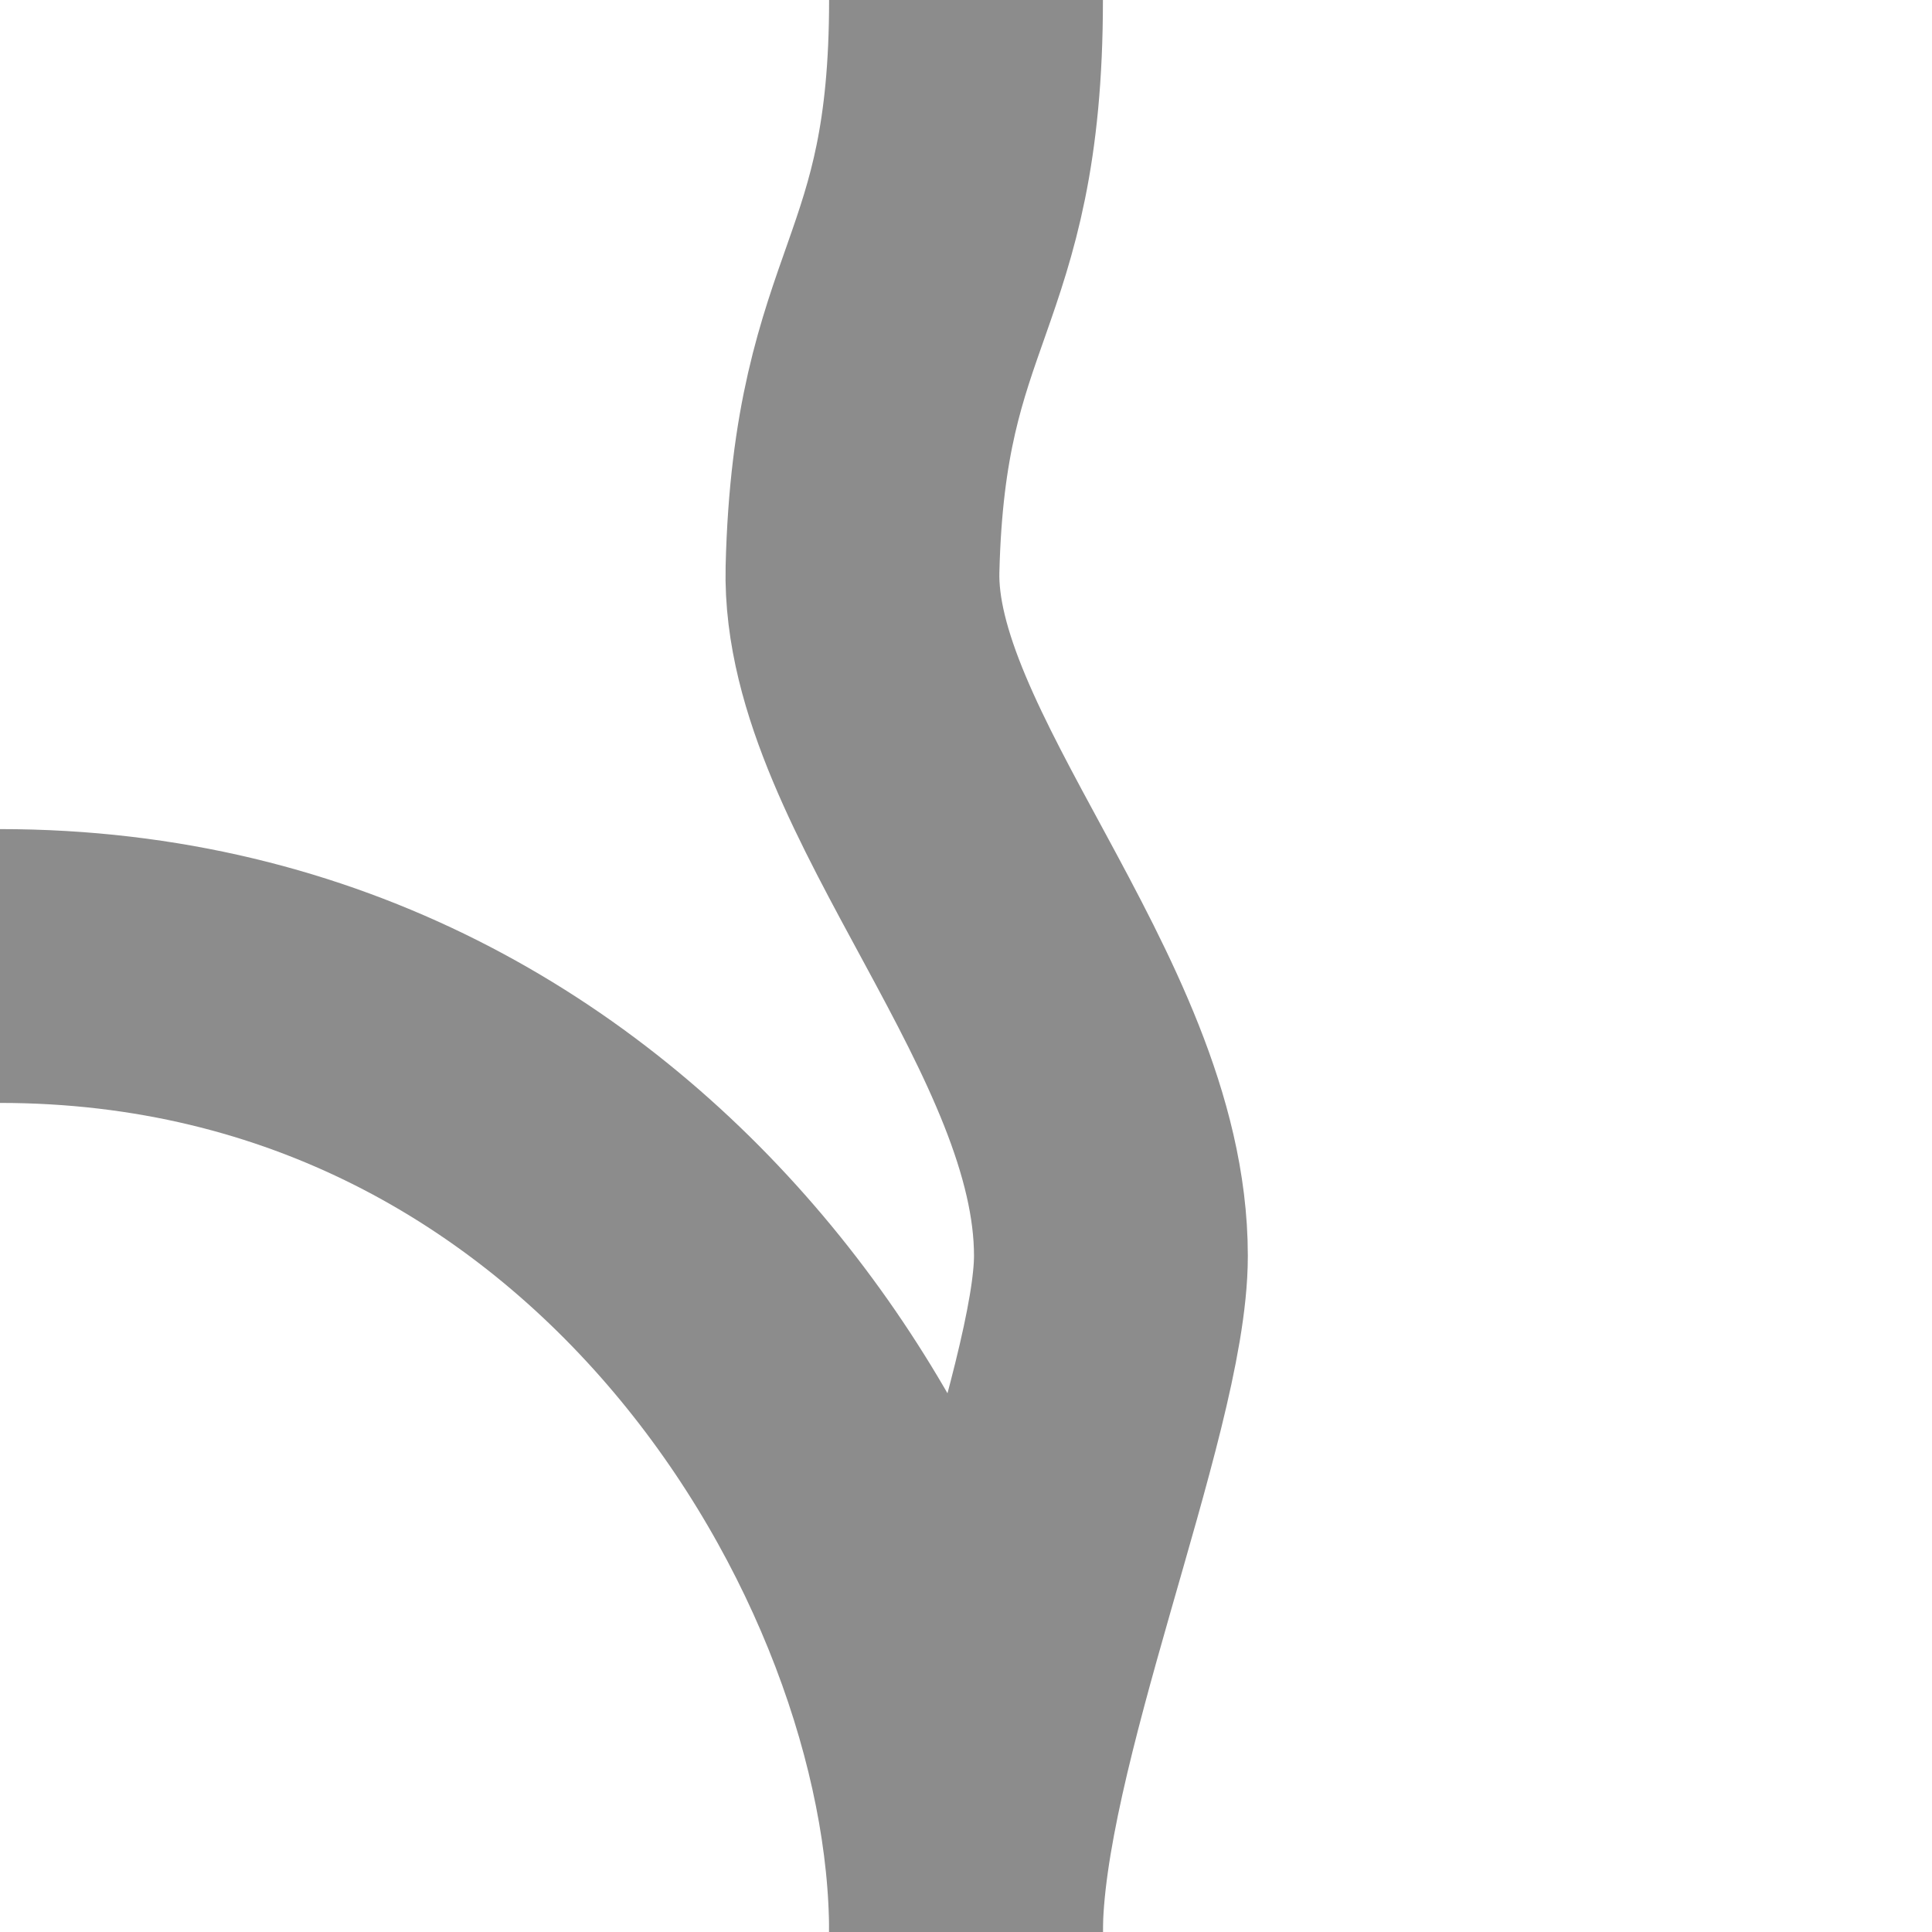
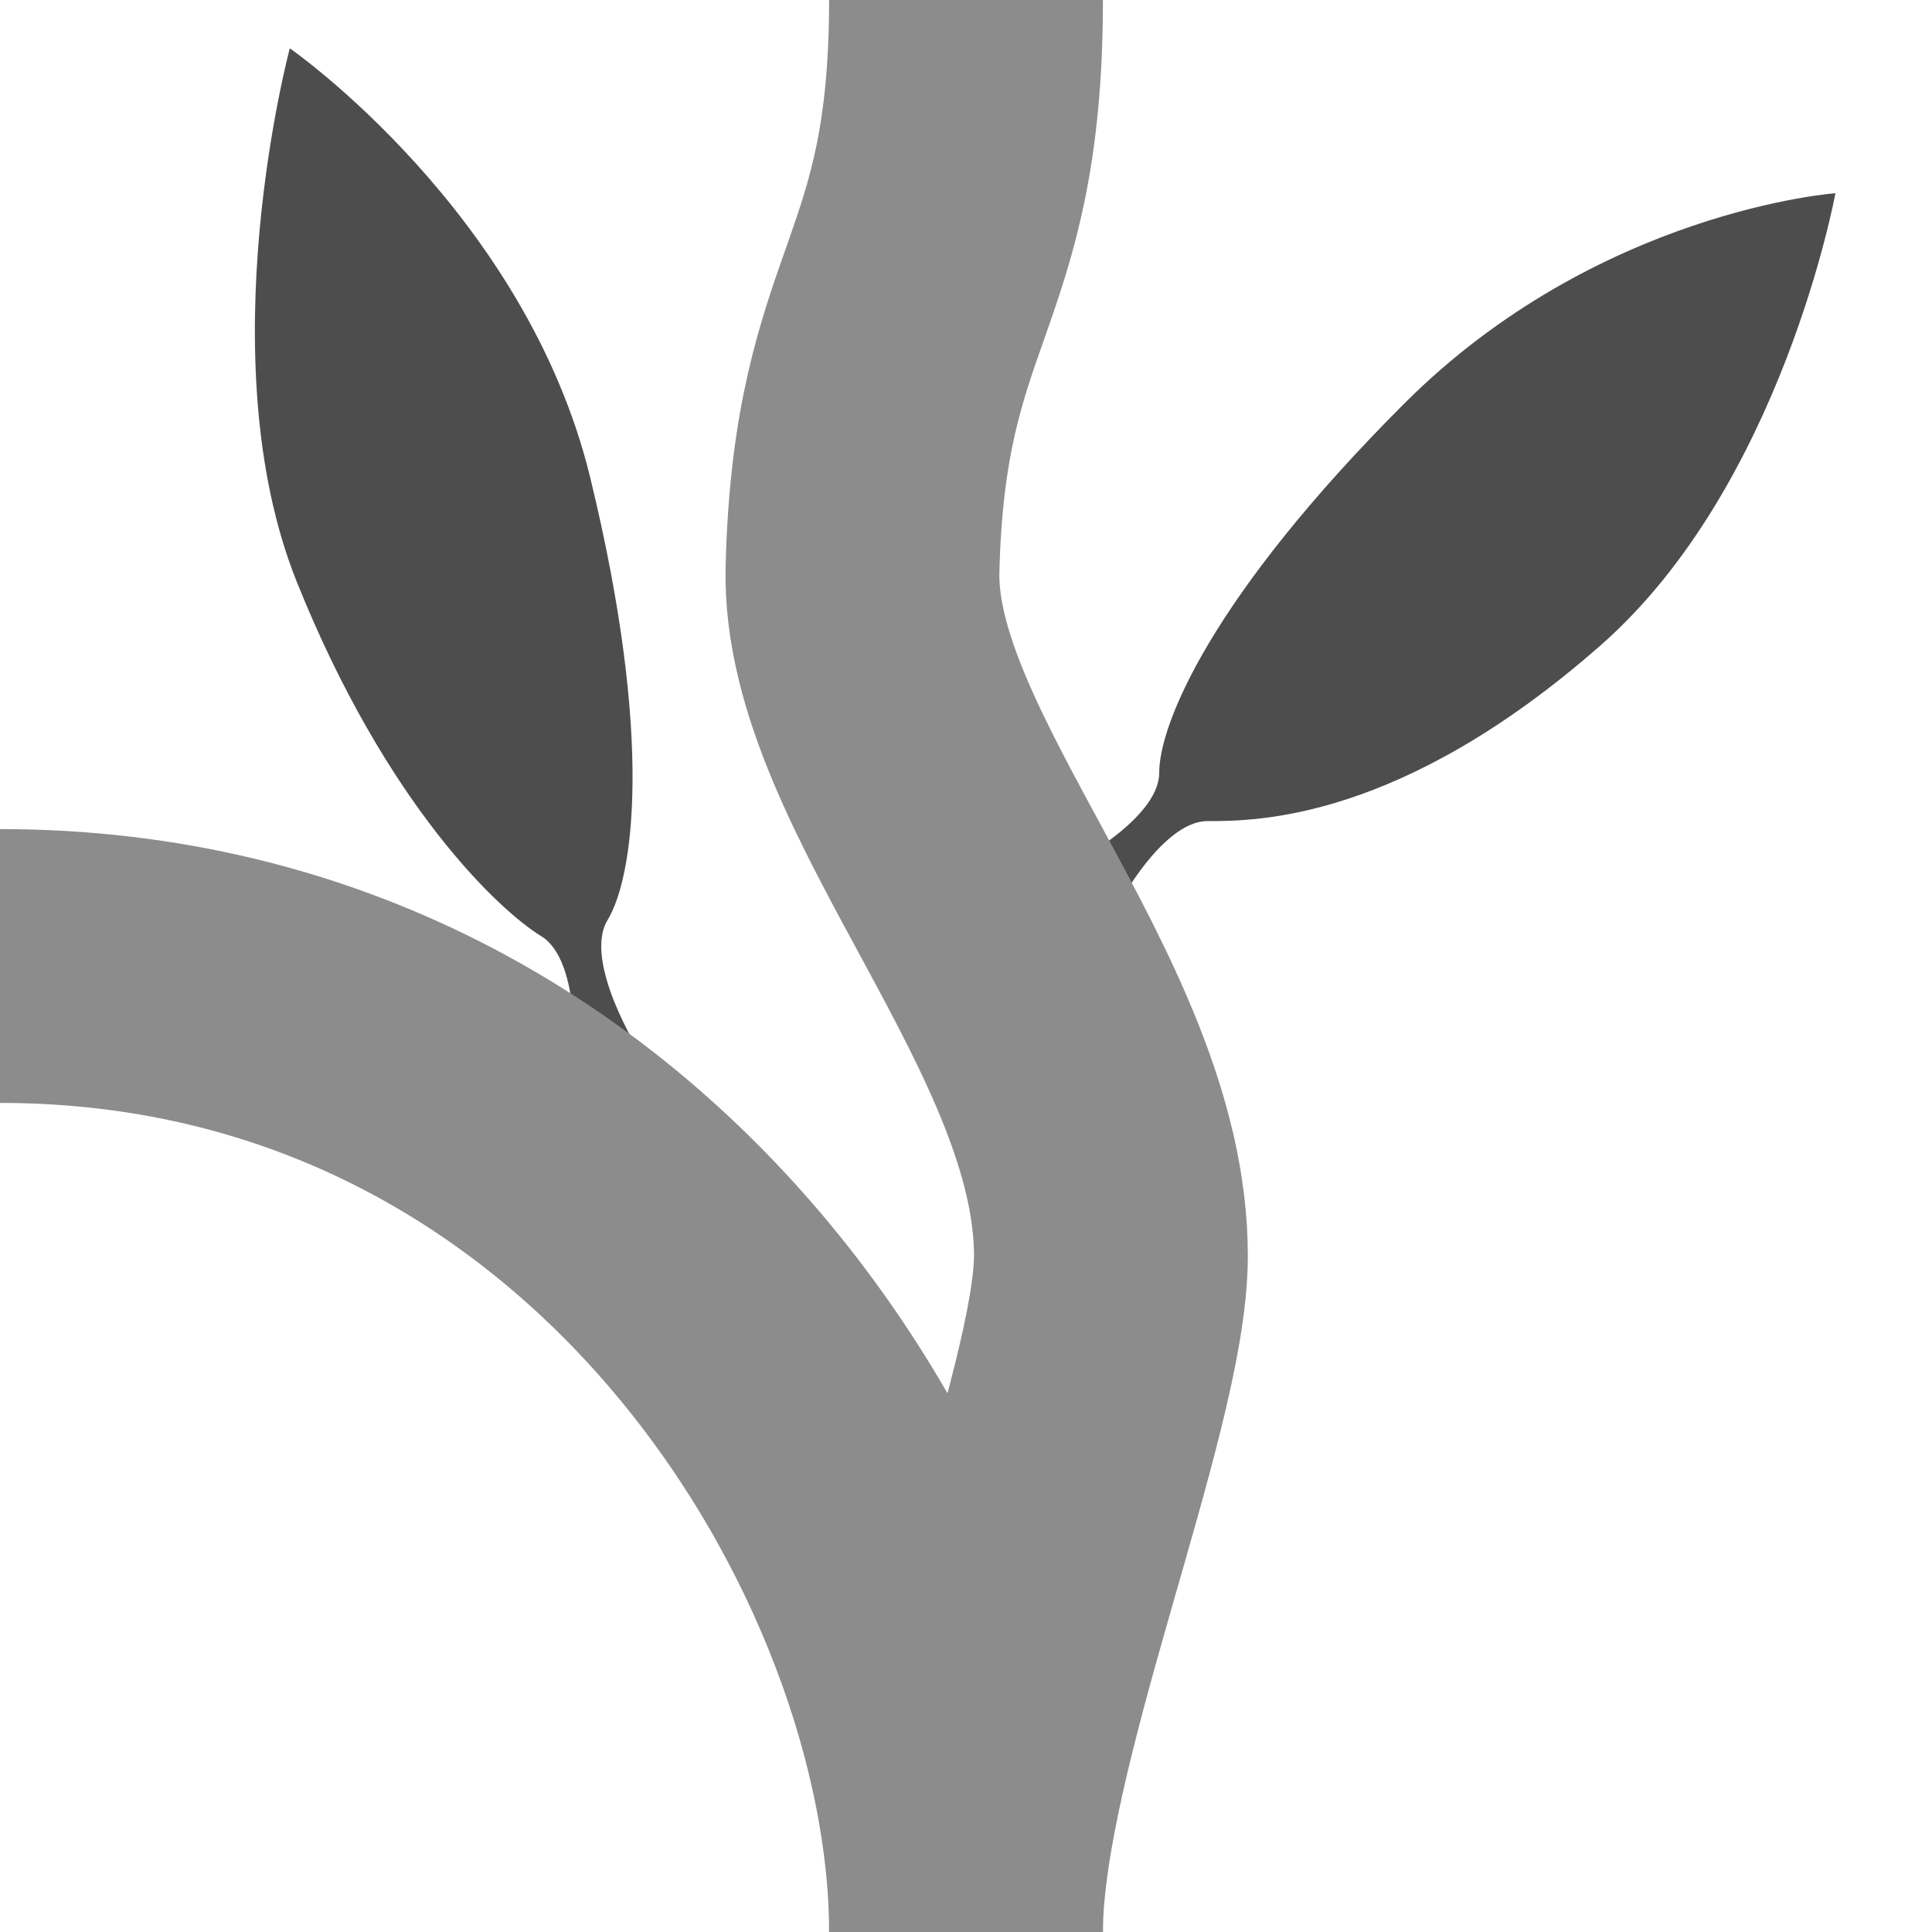
- <svg xmlns="http://www.w3.org/2000/svg" id="svg8" version="1.1" viewBox="0 0 105.833 105.833" height="400" width="400">
+ <svg xmlns="http://www.w3.org/2000/svg" width="400" height="400" viewBox="0 0 105.833 105.833" version="1.1" id="svg8">
  <defs id="defs2" />
  <g id="layer1">
-     <path id="path16" d="m 52.917,105.833 c 3e-6,-10.583 7.938,-29.104 7.938,-37.042 C 60.854,55.562 46.972,42.336 47.247,31.183 47.625,15.875 52.917,15.875 52.917,0" style="fill:none;stroke:#8c8c8c;stroke-width:15;stroke-linecap:round;stroke-linejoin:miter;stroke-opacity:1;stroke-miterlimit:4;stroke-dasharray:none" />
-     <path id="path834" d="M 52.917,105.833 C 52.917,84.667 34.396,52.917 0,52.917" style="fill:none;stroke:#8c8c8c;stroke-width:15;stroke-linecap:round;stroke-linejoin:miter;stroke-opacity:1;font-variation-settings:normal;opacity:1;vector-effect:none;fill-opacity:1;stroke-miterlimit:4;stroke-dasharray:none;stroke-dashoffset:0;stop-color:#000000;stop-opacity:1" />
+     <path id="path834-2" d="m 60.854,50.271 c 0,0 2.646,-5.292 5.292,-5.292 2.646,0 10.583,0 21.545,-9.638 9.935,-8.736 12.851,-24.757 12.851,-24.757 0,0 -13.04,0.945 -23.624,11.528 C 66.335,32.695 63.5,39.688 63.5,42.333 c 3e-6,2.646 -5.292,5.292 -5.292,5.292 z" style="fill:#4d4d4d;fill-opacity:1;stroke:none;stroke-width:0.265px;stroke-linecap:butt;stroke-linejoin:miter;stroke-opacity:1" />
+     <path style="fill:none;stroke:#8c8c8c;stroke-width:15;stroke-linecap:round;stroke-linejoin:miter;stroke-opacity:1;stroke-miterlimit:4;stroke-dasharray:none" d="m 52.917,105.833 c 3e-6,-10.583 7.938,-29.104 7.938,-37.042 C 60.854,55.562 46.972,42.336 47.247,31.183 47.625,15.875 52.917,15.875 52.917,0" id="path16" />
+     <path style="fill:#4d4d4d;fill-opacity:1;stroke:none;stroke-width:0.265px;stroke-linecap:butt;stroke-linejoin:miter;stroke-opacity:1" d="m 31.418,58.553 c 0,0 0.489,-5.896 -1.771,-7.271 -2.26,-1.375 -8.481,-7.15 -13.398,-19.431 C 11.332,19.57 15.875,2.646 15.875,2.646 c 0,0 12.91,8.959 16.453,23.501 3.542,14.542 2.33,21.989 0.955,24.25 -1.375,2.26 1.771,7.271 1.771,7.271 z" id="path834-8" />
+     <path style="fill:none;stroke:#8c8c8c;stroke-width:15;stroke-linecap:round;stroke-linejoin:miter;stroke-opacity:1;font-variation-settings:normal;opacity:1;vector-effect:none;fill-opacity:1;stroke-miterlimit:4;stroke-dasharray:none;stroke-dashoffset:0;stop-color:#000000;stop-opacity:1" d="M 52.917,105.833 C 52.917,84.667 34.396,52.917 0,52.917" id="path834" />
  </g>
</svg>
